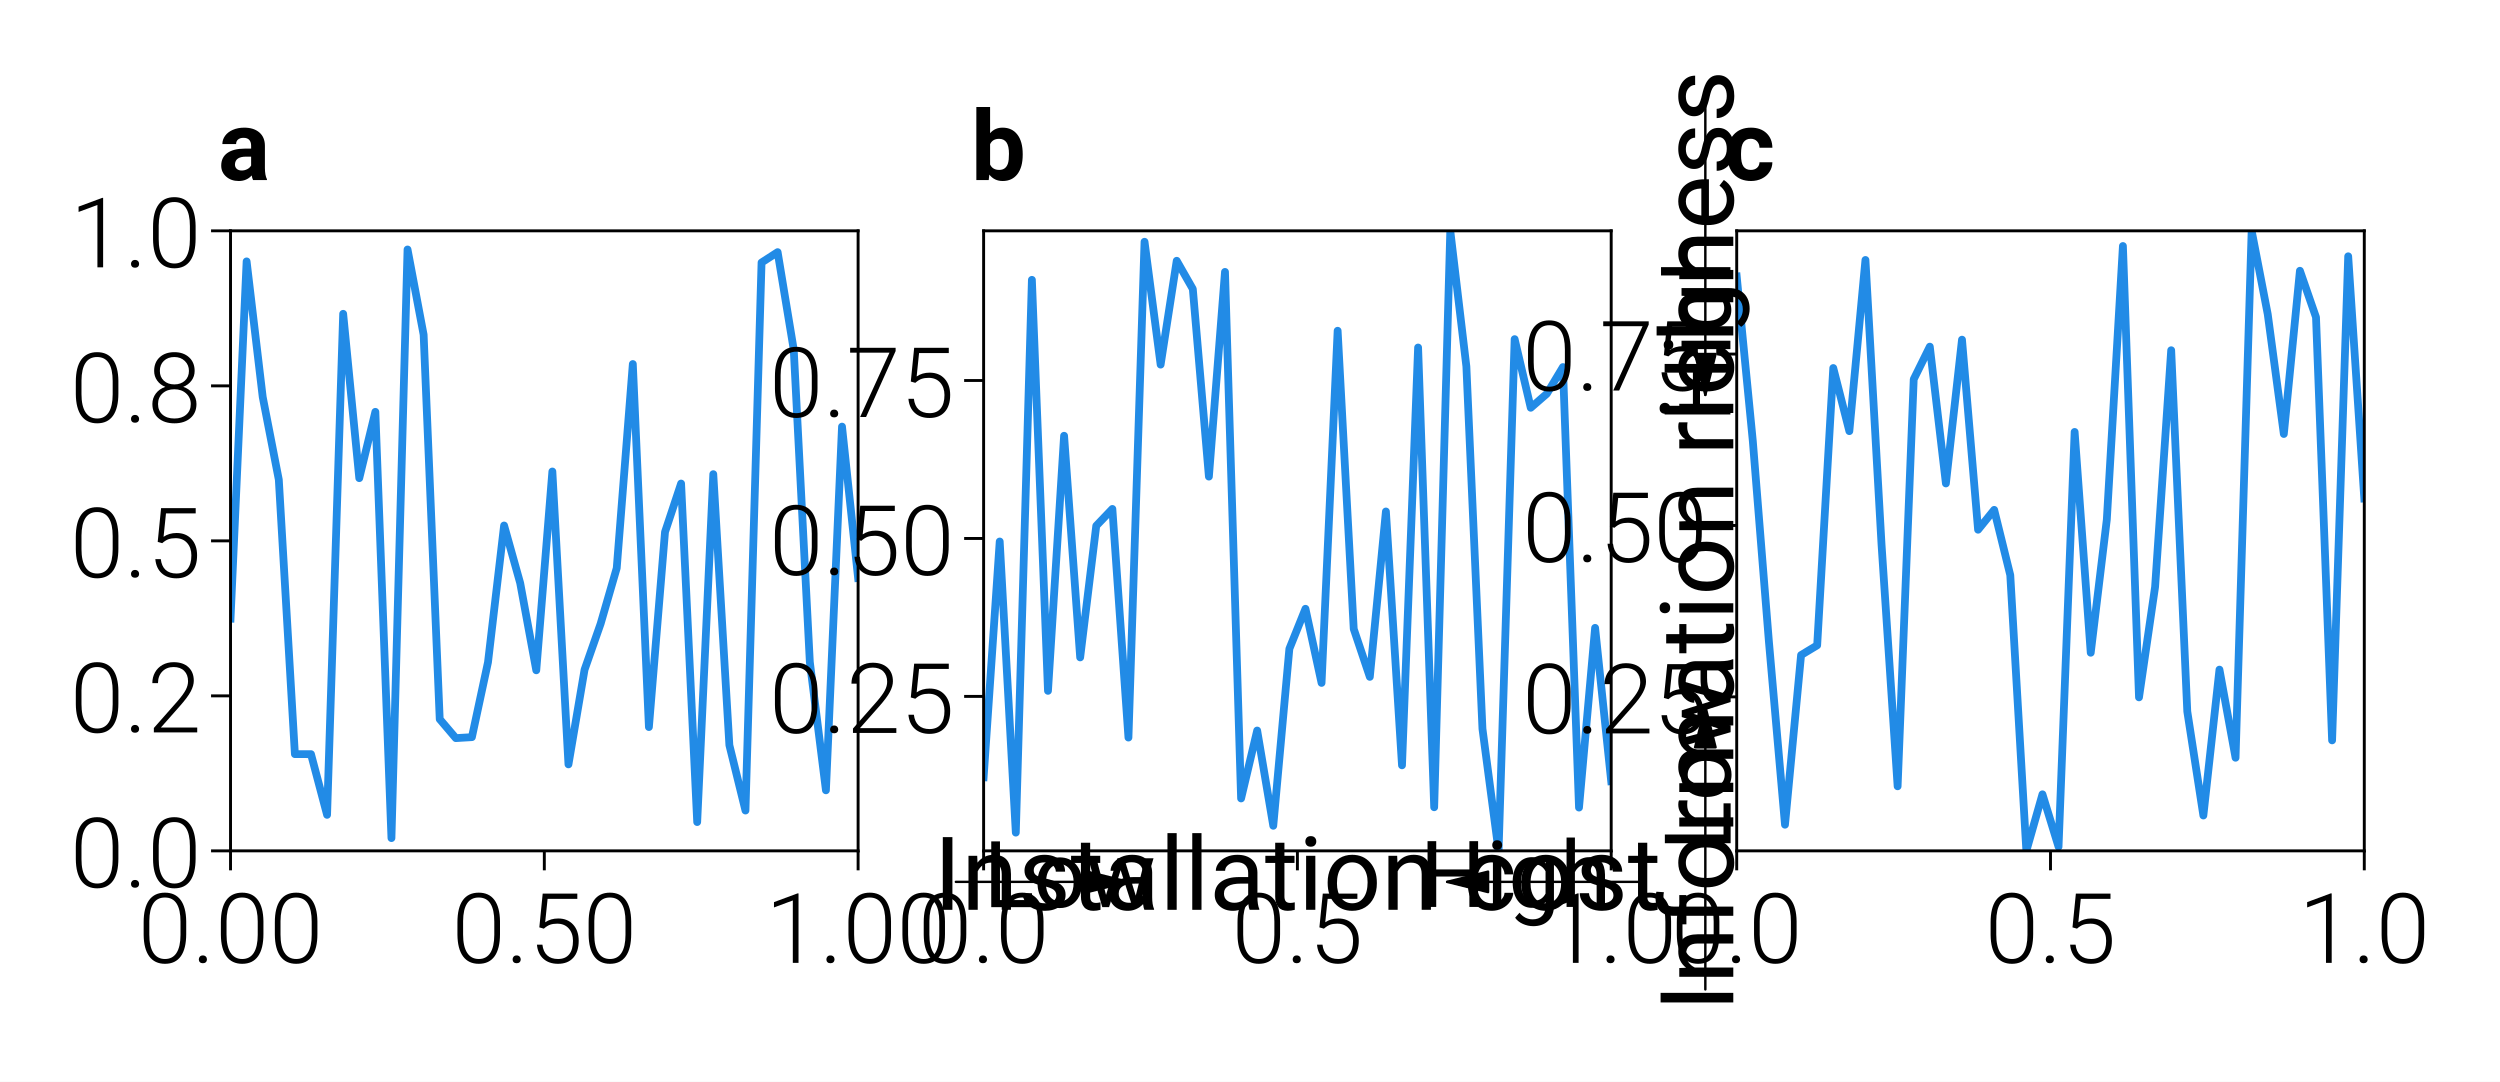
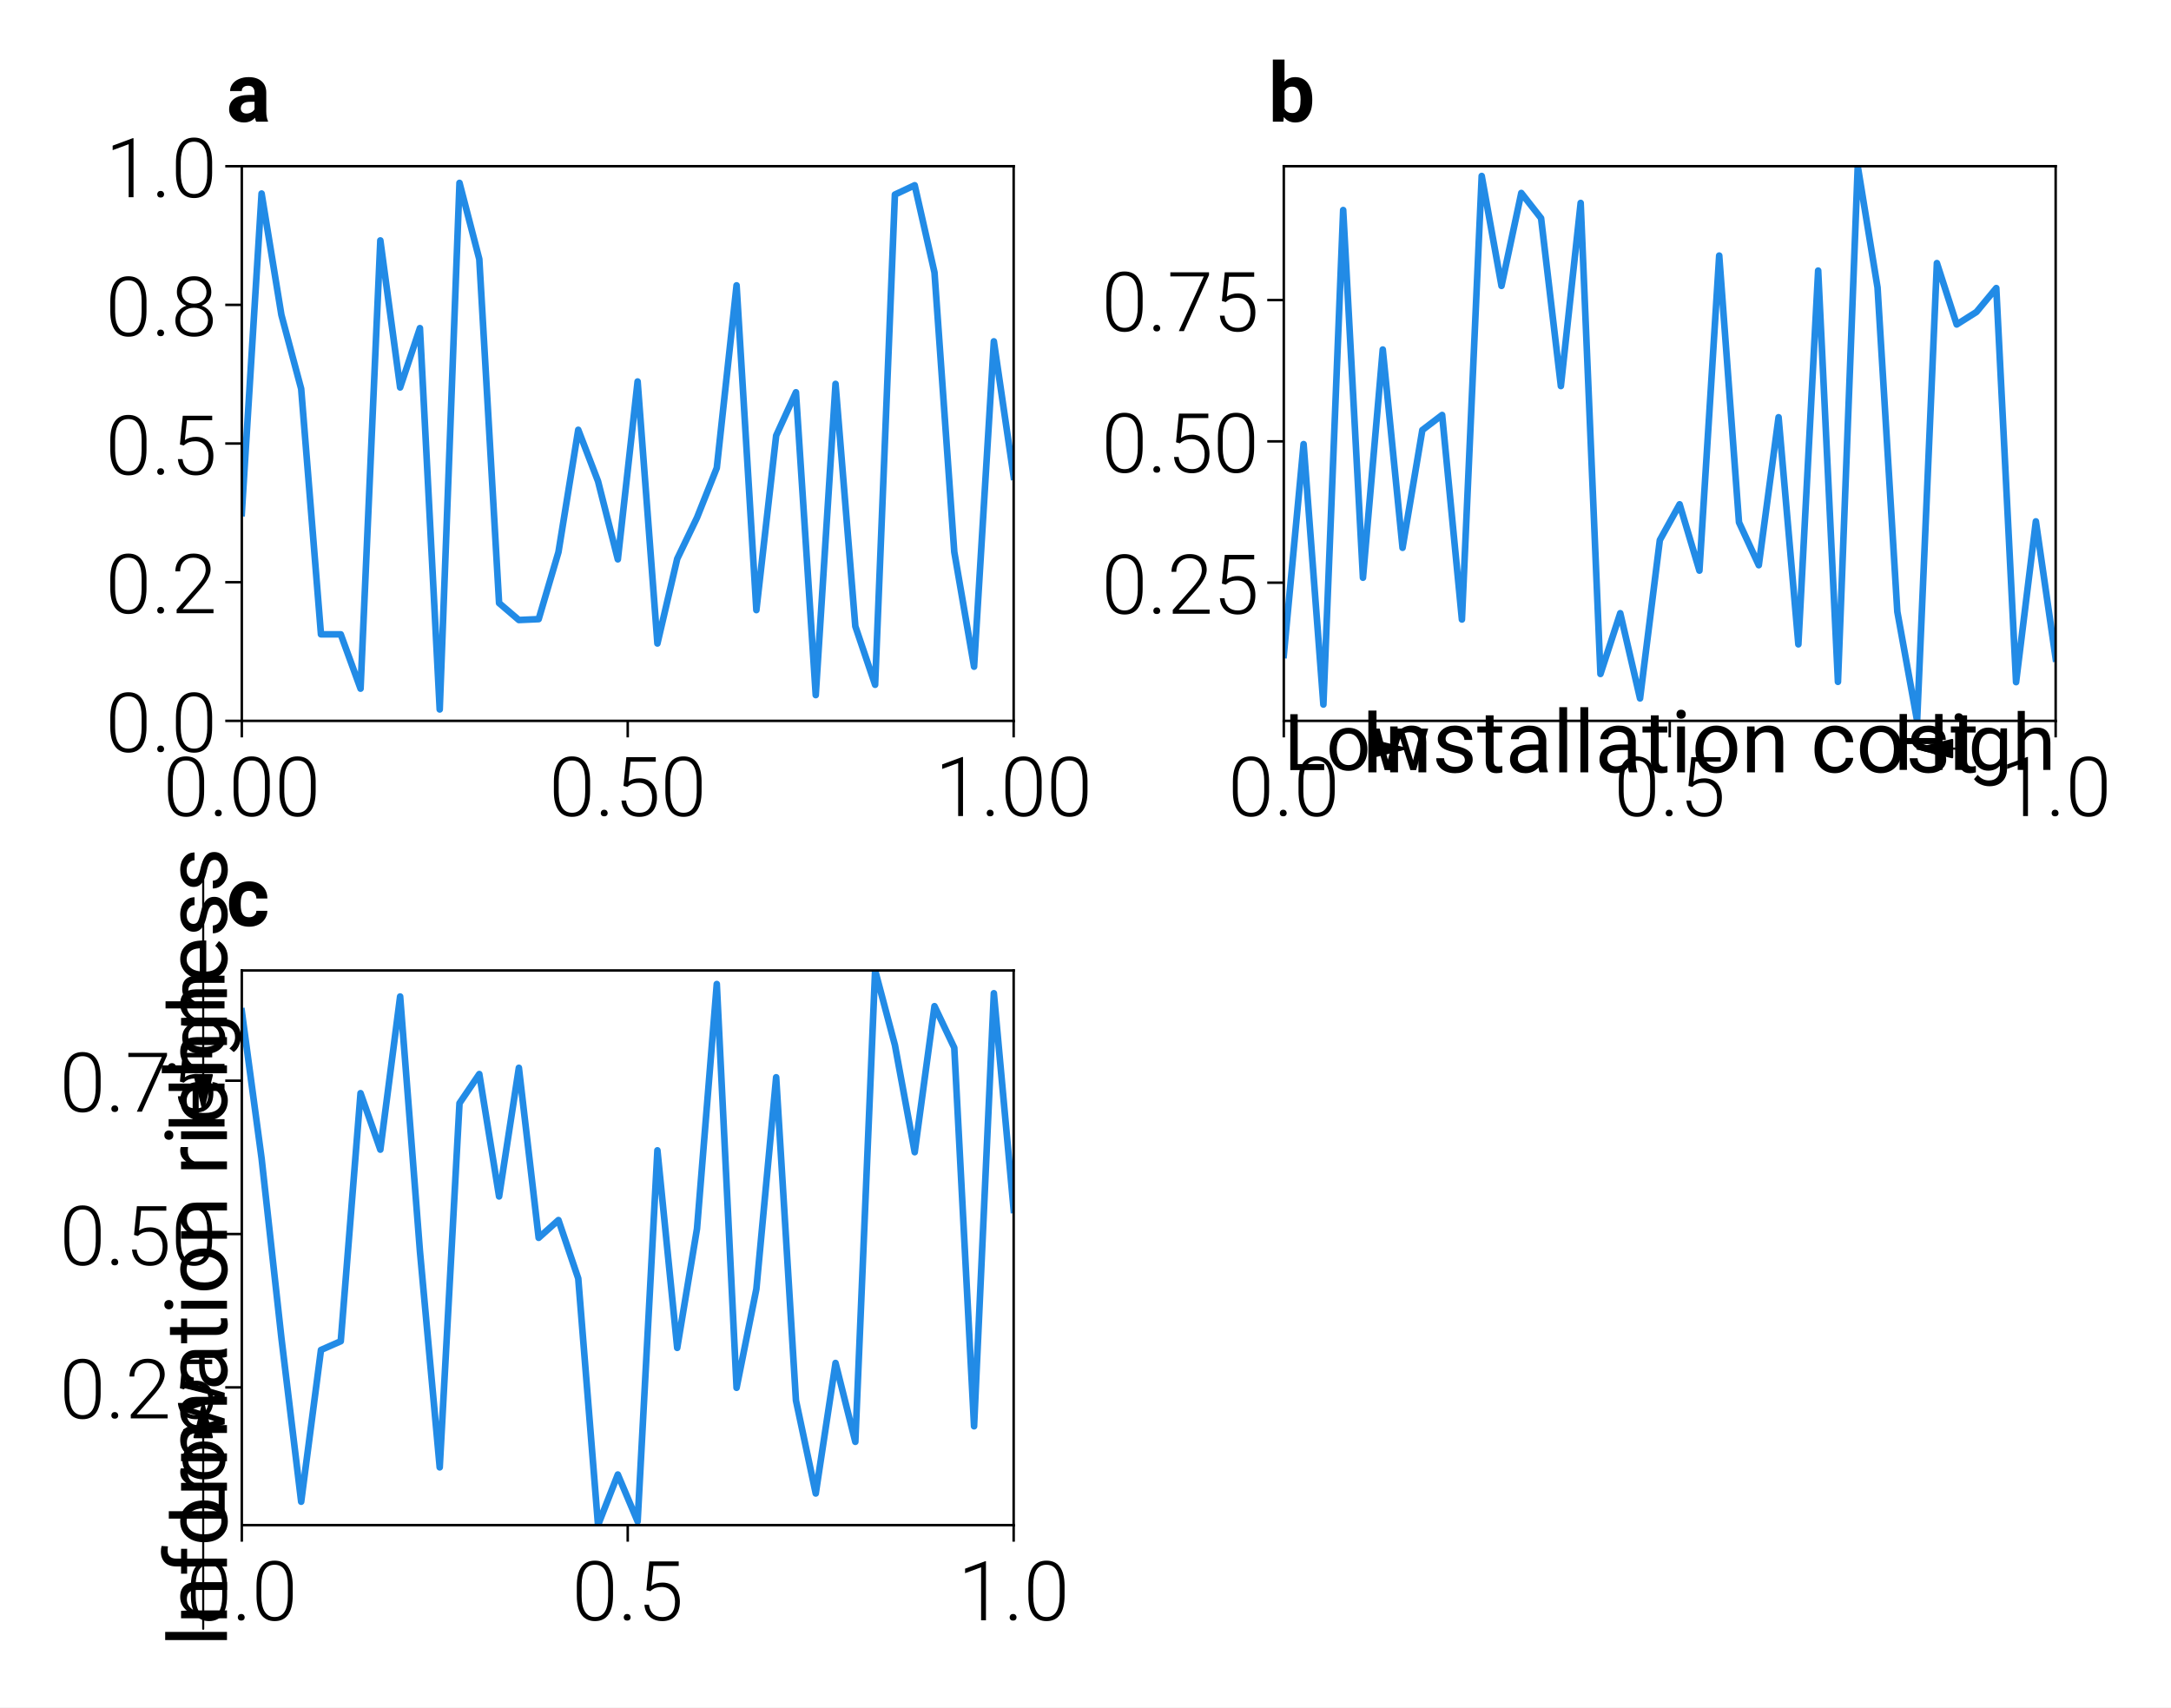
- <svg xmlns="http://www.w3.org/2000/svg" xmlns:xlink="http://www.w3.org/1999/xlink" width="256.712pt" height="111.074pt" viewBox="0 0 256.712 111.074" version="1.1">
+ <svg xmlns="http://www.w3.org/2000/svg" xmlns:xlink="http://www.w3.org/1999/xlink" width="262.296pt" height="206.304pt" viewBox="0 0 262.296 206.304" version="1.1">
  <defs>
    <style type="text/css">*{stroke-linejoin: round; stroke-linecap: butt}</style>
  </defs>
  <g id="figure_1">
    <g id="patch_1">
-       <path d="M 0 111.074  L 256.712 111.074  L 256.712 -0  L 0 -0  z " style="fill: #ffffff" />
+       <path d="M 0 206.304  L 262.296 206.304  L 262.296 -0  L 0 -0  z " style="fill: #ffffff" />
    </g>
    <g id="axes_1">
      <g id="patch_2">
-         <path d="M 23.672 87.37  L 88.114 87.37  L 88.114 23.703  L 23.672 23.703  z " style="fill: #ffffff" />
+         <path d="M 29.214 87.1  L 122.468 87.1  L 122.468 20.082  L 29.214 20.082  z " style="fill: #ffffff" />
      </g>
      <g id="matplotlib.axis_1">
        <g id="xtick_1">
          <g id="line2d_1">
            <defs>
-               <path id="mb2827f9060" d="M 0 0  L 0 2  " style="stroke: #000000; stroke-width: 0.3" />
+               <path id="mba586e7d97" d="M 0 0  L 0 2  " style="stroke: #000000; stroke-width: 0.3" />
            </defs>
            <g>
-               <use xlink:href="#mb2827f9060" x="23.672" y="87.37" style="stroke: #000000; stroke-width: 0.3" />
+               <use xlink:href="#mba586e7d97" x="29.214" y="87.1" style="stroke: #000000; stroke-width: 0.3" />
            </g>
          </g>
          <g id="text_1">
-             <g transform="translate(14.16484 98.87042) scale(0.1 -0.1)">
+             <g transform="translate(19.70703 98.60022) scale(0.1 -0.1)">
              <defs>
                <path id="Roboto-Light-30" d="M 3172 1897  Q 3172 934 2819 435  Q 2466 -63 1778 -63  Q 1103 -63 743 426  Q 384 916 375 1850  L 375 2666  Q 375 3625 731 4119  Q 1088 4613 1772 4613  Q 2447 4613 2803 4136  Q 3159 3659 3172 2731  L 3172 1897  z M 2797 2713  Q 2797 3494 2542 3894  Q 2288 4294 1772 4294  Q 1266 4294 1009 3903  Q 753 3513 747 2750  L 747 1856  Q 747 1078 1011 665  Q 1275 253 1778 253  Q 2278 253 2536 656  Q 2794 1059 2797 1838  L 2797 2713  z " transform="scale(0.015625)" />
                <path id="Roboto-Light-2e" d="M 453 225  Q 453 334 523 411  Q 594 488 719 488  Q 844 488 916 411  Q 988 334 988 225  Q 988 116 916 45  Q 844 -25 719 -25  Q 594 -25 523 45  Q 453 116 453 225  z " transform="scale(0.015625)" />
              </defs>
              <use xlink:href="#Roboto-Light-30" />
              <use xlink:href="#Roboto-Light-2e" transform="translate(55.41992 0)" />
              <use xlink:href="#Roboto-Light-30" transform="translate(79.29688 0)" />
              <use xlink:href="#Roboto-Light-30" transform="translate(134.7168 0)" />
            </g>
          </g>
        </g>
        <g id="xtick_2">
          <g id="line2d_2">
            <g>
-               <use xlink:href="#mb2827f9060" x="55.893" y="87.37" style="stroke: #000000; stroke-width: 0.3" />
+               <use xlink:href="#mba586e7d97" x="75.841" y="87.1" style="stroke: #000000; stroke-width: 0.3" />
            </g>
          </g>
          <g id="text_2">
-             <g transform="translate(46.38605 98.87042) scale(0.1 -0.1)">
+             <g transform="translate(66.33381 98.60022) scale(0.1 -0.1)">
              <defs>
                <path id="Roboto-Light-35" d="M 681 2331  L 903 4550  L 3178 4550  L 3178 4203  L 1225 4203  L 1066 2666  Q 1431 2916 1922 2916  Q 2538 2916 2903 2516  Q 3269 2116 3269 1450  Q 3269 731 2912 334  Q 2556 -63 1909 -63  Q 1316 -63 947 268  Q 578 600 525 1197  L 884 1197  Q 938 731 1200 492  Q 1463 253 1909 253  Q 2397 253 2645 562  Q 2894 872 2894 1444  Q 2894 1944 2616 2259  Q 2338 2575 1856 2575  Q 1591 2575 1394 2508  Q 1197 2441 978 2247  L 681 2331  z " transform="scale(0.015625)" />
              </defs>
              <use xlink:href="#Roboto-Light-30" />
              <use xlink:href="#Roboto-Light-2e" transform="translate(55.41992 0)" />
              <use xlink:href="#Roboto-Light-35" transform="translate(79.29688 0)" />
              <use xlink:href="#Roboto-Light-30" transform="translate(134.7168 0)" />
            </g>
          </g>
        </g>
        <g id="xtick_3">
          <g id="line2d_3">
            <g>
-               <use xlink:href="#mb2827f9060" x="88.114" y="87.37" style="stroke: #000000; stroke-width: 0.3" />
+               <use xlink:href="#mba586e7d97" x="122.468" y="87.1" style="stroke: #000000; stroke-width: 0.3" />
            </g>
          </g>
          <g id="text_3">
-             <g transform="translate(78.60727 98.87042) scale(0.1 -0.1)">
+             <g transform="translate(112.9606 98.60022) scale(0.1 -0.1)">
              <defs>
                <path id="Roboto-Light-31" d="M 2169 0  L 1794 0  L 1794 4100  L 556 3641  L 556 3991  L 2106 4566  L 2169 4566  L 2169 0  z " transform="scale(0.015625)" />
              </defs>
              <use xlink:href="#Roboto-Light-31" />
              <use xlink:href="#Roboto-Light-2e" transform="translate(55.41992 0)" />
              <use xlink:href="#Roboto-Light-30" transform="translate(79.29688 0)" />
              <use xlink:href="#Roboto-Light-30" transform="translate(134.7168 0)" />
            </g>
          </g>
        </g>
      </g>
      <g id="matplotlib.axis_2">
        <g id="ytick_1">
          <g id="line2d_4">
            <defs>
-               <path id="maa067bc4c1" d="M 0 0  L -2 0  " style="stroke: #000000; stroke-width: 0.3" />
+               <path id="m7ea061a79c" d="M 0 0  L -2 0  " style="stroke: #000000; stroke-width: 0.3" />
            </defs>
            <g>
-               <use xlink:href="#maa067bc4c1" x="23.672" y="87.37" style="stroke: #000000; stroke-width: 0.3" />
+               <use xlink:href="#m7ea061a79c" x="29.214" y="87.1" style="stroke: #000000; stroke-width: 0.3" />
            </g>
          </g>
          <g id="text_4">
-             <g transform="translate(7.2 91.12042) scale(0.1 -0.1)">
+             <g transform="translate(12.74219 90.85022) scale(0.1 -0.1)">
              <use xlink:href="#Roboto-Light-30" />
              <use xlink:href="#Roboto-Light-2e" transform="translate(55.41992 0)" />
              <use xlink:href="#Roboto-Light-30" transform="translate(79.29688 0)" />
            </g>
          </g>
        </g>
        <g id="ytick_2">
          <g id="line2d_5">
            <g>
-               <use xlink:href="#maa067bc4c1" x="23.672" y="71.454" style="stroke: #000000; stroke-width: 0.3" />
+               <use xlink:href="#m7ea061a79c" x="29.214" y="70.346" style="stroke: #000000; stroke-width: 0.3" />
            </g>
          </g>
          <g id="text_5">
-             <g transform="translate(7.2 75.20367) scale(0.1 -0.1)">
+             <g transform="translate(12.74219 74.0957) scale(0.1 -0.1)">
              <defs>
                <path id="Roboto-Light-32" d="M 3278 0  L 428 0  L 428 288  L 1988 2056  Q 2375 2503 2525 2793  Q 2675 3084 2675 3359  Q 2675 3791 2422 4042  Q 2169 4294 1725 4294  Q 1266 4294 983 4000  Q 700 3706 700 3238  L 328 3238  Q 328 3622 501 3937  Q 675 4253 995 4433  Q 1316 4613 1725 4613  Q 2350 4613 2701 4284  Q 3053 3956 3053 3391  Q 3053 3072 2854 2694  Q 2656 2316 2156 1750  L 888 316  L 3278 316  L 3278 0  z " transform="scale(0.015625)" />
              </defs>
              <use xlink:href="#Roboto-Light-30" />
              <use xlink:href="#Roboto-Light-2e" transform="translate(55.41992 0)" />
              <use xlink:href="#Roboto-Light-32" transform="translate(79.29688 0)" />
            </g>
          </g>
        </g>
        <g id="ytick_3">
          <g id="line2d_6">
            <g>
-               <use xlink:href="#maa067bc4c1" x="23.672" y="55.537" style="stroke: #000000; stroke-width: 0.3" />
+               <use xlink:href="#m7ea061a79c" x="29.214" y="53.591" style="stroke: #000000; stroke-width: 0.3" />
            </g>
          </g>
          <g id="text_6">
-             <g transform="translate(7.2 59.28691) scale(0.1 -0.1)">
+             <g transform="translate(12.74219 57.34119) scale(0.1 -0.1)">
              <use xlink:href="#Roboto-Light-30" />
              <use xlink:href="#Roboto-Light-2e" transform="translate(55.41992 0)" />
              <use xlink:href="#Roboto-Light-35" transform="translate(79.29688 0)" />
            </g>
          </g>
        </g>
        <g id="ytick_4">
          <g id="line2d_7">
            <g>
-               <use xlink:href="#maa067bc4c1" x="23.672" y="39.62" style="stroke: #000000; stroke-width: 0.3" />
+               <use xlink:href="#m7ea061a79c" x="29.214" y="36.837" style="stroke: #000000; stroke-width: 0.3" />
            </g>
          </g>
          <g id="text_7">
-             <g transform="translate(7.2 43.37016) scale(0.1 -0.1)">
+             <g transform="translate(12.74219 40.58667) scale(0.1 -0.1)">
              <defs>
                <path id="Roboto-Light-38" d="M 3109 3378  Q 3109 3025 2903 2745  Q 2697 2466 2359 2334  Q 2753 2200 2990 1900  Q 3228 1600 3228 1206  Q 3228 622 2831 279  Q 2434 -63 1781 -63  Q 1122 -63 726 278  Q 331 619 331 1206  Q 331 1594 559 1897  Q 788 2200 1184 2334  Q 847 2466 647 2745  Q 447 3025 447 3378  Q 447 3944 811 4278  Q 1175 4613 1775 4613  Q 2375 4613 2742 4275  Q 3109 3938 3109 3378  z M 2853 1203  Q 2853 1628 2550 1901  Q 2247 2175 1775 2175  Q 1303 2175 1003 1906  Q 703 1638 703 1203  Q 703 769 993 511  Q 1284 253 1781 253  Q 2266 253 2559 509  Q 2853 766 2853 1203  z M 2734 3381  Q 2734 3772 2464 4033  Q 2194 4294 1775 4294  Q 1350 4294 1086 4042  Q 822 3791 822 3381  Q 822 2981 1086 2737  Q 1350 2494 1778 2494  Q 2200 2494 2467 2739  Q 2734 2984 2734 3381  z " transform="scale(0.015625)" />
              </defs>
              <use xlink:href="#Roboto-Light-30" />
              <use xlink:href="#Roboto-Light-2e" transform="translate(55.41992 0)" />
              <use xlink:href="#Roboto-Light-38" transform="translate(79.29688 0)" />
            </g>
          </g>
        </g>
        <g id="ytick_5">
          <g id="line2d_8">
            <g>
-               <use xlink:href="#maa067bc4c1" x="23.672" y="23.703" style="stroke: #000000; stroke-width: 0.3" />
+               <use xlink:href="#m7ea061a79c" x="29.214" y="20.082" style="stroke: #000000; stroke-width: 0.3" />
            </g>
          </g>
          <g id="text_8">
-             <g transform="translate(7.2 27.45341) scale(0.1 -0.1)">
+             <g transform="translate(12.74219 23.83215) scale(0.1 -0.1)">
              <use xlink:href="#Roboto-Light-31" />
              <use xlink:href="#Roboto-Light-2e" transform="translate(55.41992 0)" />
              <use xlink:href="#Roboto-Light-30" transform="translate(79.29688 0)" />
            </g>
          </g>
        </g>
      </g>
      <g id="line2d_9">
-         <path d="M 23.672 63.525  L 25.324 26.841  L 26.977 40.767  L 28.629 49.256  L 30.281 77.437  L 31.934 77.439  L 33.586 83.672  L 35.238 32.224  L 36.891 49.099  L 38.543 42.29  L 40.196 86.06  L 41.848 25.619  L 43.5 34.371  L 45.153 73.851  L 46.805 75.794  L 48.457 75.694  L 50.11 68  L 51.762 53.961  L 53.415 59.87  L 55.067 68.829  L 56.719 48.416  L 58.372 78.489  L 60.024 68.77  L 61.676 64.045  L 63.329 58.334  L 64.981 37.381  L 66.633 74.658  L 68.286 54.631  L 69.938 49.653  L 71.591 84.413  L 73.243 48.69  L 74.895 76.514  L 76.548 83.229  L 78.2 26.958  L 79.852 25.892  L 81.505 35.902  L 83.157 67.977  L 84.81 81.152  L 86.462 43.807  L 88.114 59.347  " clip-path="url(#p713d24582c)" style="fill: none; stroke: #228be6; stroke-width: 0.8; stroke-linecap: square" />
+         <path d="M 29.214 61.999  L 31.605 23.385  L 33.996 38.043  L 36.387 46.979  L 38.779 76.644  L 41.17 76.646  L 43.561 83.208  L 45.952 29.051  L 48.343 46.815  L 50.734 39.647  L 53.125 85.721  L 55.516 22.099  L 57.907 31.312  L 60.299 72.87  L 62.69 74.915  L 65.081 74.809  L 67.472 66.71  L 69.863 51.932  L 72.254 58.152  L 74.645 67.583  L 77.036 46.095  L 79.428 77.752  L 81.819 67.521  L 84.21 62.547  L 86.601 56.535  L 88.992 34.479  L 91.383 73.718  L 93.774 52.637  L 96.165 47.398  L 98.556 83.987  L 100.948 46.384  L 103.339 75.672  L 105.73 82.741  L 108.121 23.508  L 110.512 22.385  L 112.903 32.923  L 115.294 66.686  L 117.685 80.554  L 120.076 41.244  L 122.468 57.602  " clip-path="url(#p2762ef3f13)" style="fill: none; stroke: #228be6; stroke-width: 0.8; stroke-linecap: square" />
      </g>
      <g id="patch_3">
-         <path d="M 23.672 87.37  L 23.672 23.703  " style="fill: none; stroke: #000000; stroke-width: 0.3; stroke-linejoin: miter; stroke-linecap: square" />
+         <path d="M 29.214 87.1  L 29.214 20.082  " style="fill: none; stroke: #000000; stroke-width: 0.3; stroke-linejoin: miter; stroke-linecap: square" />
      </g>
      <g id="patch_4">
-         <path d="M 88.114 87.37  L 88.114 23.703  " style="fill: none; stroke: #000000; stroke-width: 0.3; stroke-linejoin: miter; stroke-linecap: square" />
+         <path d="M 122.468 87.1  L 122.468 20.082  " style="fill: none; stroke: #000000; stroke-width: 0.3; stroke-linejoin: miter; stroke-linecap: square" />
      </g>
      <g id="patch_5">
-         <path d="M 23.672 87.37  L 88.114 87.37  " style="fill: none; stroke: #000000; stroke-width: 0.3; stroke-linejoin: miter; stroke-linecap: square" />
+         <path d="M 29.214 87.1  L 122.468 87.1  " style="fill: none; stroke: #000000; stroke-width: 0.3; stroke-linejoin: miter; stroke-linecap: square" />
      </g>
      <g id="patch_6">
-         <path d="M 23.672 23.703  L 88.114 23.703  " style="fill: none; stroke: #000000; stroke-width: 0.3; stroke-linejoin: miter; stroke-linecap: square" />
+         <path d="M 29.214 20.082  L 122.468 20.082  " style="fill: none; stroke: #000000; stroke-width: 0.3; stroke-linejoin: miter; stroke-linecap: square" />
      </g>
      <g id="text_9">
-         <g transform="translate(22.38303 18.48881) scale(0.1 -0.1)">
+         <g transform="translate(27.34899 14.7) scale(0.1 -0.1)">
          <defs>
            <path id="Roboto-Bold-61" d="M 2306 0  Q 2244 122 2216 303  Q 1888 -63 1363 -63  Q 866 -63 539 225  Q 213 513 213 950  Q 213 1488 611 1775  Q 1009 2063 1763 2066  L 2178 2066  L 2178 2259  Q 2178 2494 2058 2634  Q 1938 2775 1678 2775  Q 1450 2775 1320 2665  Q 1191 2556 1191 2366  L 288 2366  Q 288 2659 469 2909  Q 650 3159 981 3301  Q 1313 3444 1725 3444  Q 2350 3444 2717 3130  Q 3084 2816 3084 2247  L 3084 781  Q 3088 300 3219 53  L 3219 0  L 2306 0  z M 1559 628  Q 1759 628 1928 717  Q 2097 806 2178 956  L 2178 1538  L 1841 1538  Q 1163 1538 1119 1069  L 1116 1016  Q 1116 847 1234 737  Q 1353 628 1559 628  z " transform="scale(0.015625)" />
          </defs>
          <use xlink:href="#Roboto-Bold-61" />
        </g>
      </g>
    </g>
    <g id="axes_2">
      <g id="patch_7">
-         <path d="M 101.003 87.37  L 165.445 87.37  L 165.445 23.703  L 101.003 23.703  z " style="fill: #ffffff" />
+         <path d="M 155.106 87.1  L 248.36 87.1  L 248.36 20.082  L 155.106 20.082  z " style="fill: #ffffff" />
      </g>
      <g id="matplotlib.axis_3">
        <g id="xtick_4">
          <g id="line2d_10">
            <g>
-               <use xlink:href="#mb2827f9060" x="101.003" y="87.37" style="stroke: #000000; stroke-width: 0.3" />
+               <use xlink:href="#mba586e7d97" x="155.106" y="87.1" style="stroke: #000000; stroke-width: 0.3" />
            </g>
          </g>
          <g id="text_10">
-             <g transform="translate(94.26684 98.87042) scale(0.1 -0.1)">
+             <g transform="translate(148.3704 98.60022) scale(0.1 -0.1)">
              <use xlink:href="#Roboto-Light-30" />
              <use xlink:href="#Roboto-Light-2e" transform="translate(55.41992 0)" />
              <use xlink:href="#Roboto-Light-30" transform="translate(79.29688 0)" />
            </g>
          </g>
        </g>
        <g id="xtick_5">
          <g id="line2d_11">
            <g>
-               <use xlink:href="#mb2827f9060" x="133.224" y="87.37" style="stroke: #000000; stroke-width: 0.3" />
+               <use xlink:href="#mba586e7d97" x="201.733" y="87.1" style="stroke: #000000; stroke-width: 0.3" />
            </g>
          </g>
          <g id="text_11">
-             <g transform="translate(126.4881 98.87042) scale(0.1 -0.1)">
+             <g transform="translate(194.9972 98.60022) scale(0.1 -0.1)">
              <use xlink:href="#Roboto-Light-30" />
              <use xlink:href="#Roboto-Light-2e" transform="translate(55.41992 0)" />
              <use xlink:href="#Roboto-Light-35" transform="translate(79.29688 0)" />
            </g>
          </g>
        </g>
        <g id="xtick_6">
          <g id="line2d_12">
            <g>
-               <use xlink:href="#mb2827f9060" x="165.445" y="87.37" style="stroke: #000000; stroke-width: 0.3" />
+               <use xlink:href="#mba586e7d97" x="248.36" y="87.1" style="stroke: #000000; stroke-width: 0.3" />
            </g>
          </g>
          <g id="text_12">
-             <g transform="translate(158.7093 98.87042) scale(0.1 -0.1)">
+             <g transform="translate(241.624 98.60022) scale(0.1 -0.1)">
              <use xlink:href="#Roboto-Light-31" />
              <use xlink:href="#Roboto-Light-2e" transform="translate(55.41992 0)" />
              <use xlink:href="#Roboto-Light-30" transform="translate(79.29688 0)" />
            </g>
          </g>
        </g>
      </g>
      <g id="matplotlib.axis_4">
        <g id="ytick_6">
          <g id="line2d_13">
            <g>
-               <use xlink:href="#maa067bc4c1" x="101.003" y="71.51" style="stroke: #000000; stroke-width: 0.3" />
+               <use xlink:href="#m7ea061a79c" x="155.106" y="70.405" style="stroke: #000000; stroke-width: 0.3" />
            </g>
          </g>
          <g id="text_13">
-             <g transform="translate(78.98872 75.25968) scale(0.1 -0.1)">
+             <g transform="translate(133.0923 74.15466) scale(0.1 -0.1)">
              <use xlink:href="#Roboto-Light-30" />
              <use xlink:href="#Roboto-Light-2e" transform="translate(55.41992 0)" />
              <use xlink:href="#Roboto-Light-32" transform="translate(79.29688 0)" />
              <use xlink:href="#Roboto-Light-35" transform="translate(134.7168 0)" />
            </g>
          </g>
        </g>
        <g id="ytick_7">
          <g id="line2d_14">
            <g>
-               <use xlink:href="#maa067bc4c1" x="101.003" y="55.291" style="stroke: #000000; stroke-width: 0.3" />
+               <use xlink:href="#m7ea061a79c" x="155.106" y="53.332" style="stroke: #000000; stroke-width: 0.3" />
            </g>
          </g>
          <g id="text_14">
-             <g transform="translate(78.98872 59.04068) scale(0.1 -0.1)">
+             <g transform="translate(133.0923 57.08199) scale(0.1 -0.1)">
              <use xlink:href="#Roboto-Light-30" />
              <use xlink:href="#Roboto-Light-2e" transform="translate(55.41992 0)" />
              <use xlink:href="#Roboto-Light-35" transform="translate(79.29688 0)" />
              <use xlink:href="#Roboto-Light-30" transform="translate(134.7168 0)" />
            </g>
          </g>
        </g>
        <g id="ytick_8">
          <g id="line2d_15">
            <g>
-               <use xlink:href="#maa067bc4c1" x="101.003" y="39.072" style="stroke: #000000; stroke-width: 0.3" />
+               <use xlink:href="#m7ea061a79c" x="155.106" y="36.259" style="stroke: #000000; stroke-width: 0.3" />
            </g>
          </g>
          <g id="text_15">
-             <g transform="translate(78.98872 42.82168) scale(0.1 -0.1)">
+             <g transform="translate(133.0923 40.00932) scale(0.1 -0.1)">
              <defs>
                <path id="Roboto-Light-37" d="M 3231 4334  L 1288 0  L 897 0  L 2828 4231  L 241 4231  L 241 4550  L 3231 4550  L 3231 4334  z " transform="scale(0.015625)" />
              </defs>
              <use xlink:href="#Roboto-Light-30" />
              <use xlink:href="#Roboto-Light-2e" transform="translate(55.41992 0)" />
              <use xlink:href="#Roboto-Light-37" transform="translate(79.29688 0)" />
              <use xlink:href="#Roboto-Light-35" transform="translate(134.7168 0)" />
            </g>
          </g>
        </g>
      </g>
      <g id="line2d_16">
-         <path d="M 101.003 79.811  L 102.655 55.604  L 104.308 85.498  L 105.96 28.736  L 107.612 70.94  L 109.265 44.747  L 110.917 67.506  L 112.569 53.989  L 114.222 52.26  L 115.874 75.736  L 117.526 24.826  L 119.179 37.441  L 120.831 26.778  L 122.484 29.676  L 124.136 48.939  L 125.788 27.921  L 127.441 81.988  L 129.093 75.014  L 130.745 84.795  L 132.398 66.623  L 134.05 62.513  L 135.703 70.125  L 137.355 33.964  L 139.007 64.584  L 140.66 69.503  L 142.312 52.521  L 143.964 78.586  L 145.617 35.685  L 147.269 82.892  L 148.922 23.703  L 150.574 37.629  L 152.226 74.837  L 153.879 87.37  L 155.531 34.825  L 157.183 41.871  L 158.836 40.434  L 160.488 37.692  L 162.14 82.925  L 163.793 64.473  L 165.445 80.212  " clip-path="url(#p6640d73dd8)" style="fill: none; stroke: #228be6; stroke-width: 0.8; stroke-linecap: square" />
+         <path d="M 155.106 79.143  L 157.497 53.661  L 159.889 85.129  L 162.28 25.379  L 164.671 69.805  L 167.062 42.233  L 169.453 66.19  L 171.844 51.962  L 174.235 50.142  L 176.626 74.853  L 179.018 21.264  L 181.409 34.543  L 183.8 23.318  L 186.191 26.369  L 188.582 46.646  L 190.973 24.522  L 193.364 81.434  L 195.755 74.094  L 198.146 84.389  L 200.538 65.26  L 202.929 60.934  L 205.32 68.947  L 207.711 30.882  L 210.102 63.114  L 212.493 68.292  L 214.884 50.416  L 217.275 77.854  L 219.667 32.695  L 222.058 82.386  L 224.449 20.082  L 226.84 34.74  L 229.231 73.907  L 231.622 87.1  L 234.013 31.789  L 236.404 39.206  L 238.795 37.693  L 241.187 34.807  L 243.578 82.421  L 245.969 62.997  L 248.36 79.565  " clip-path="url(#pce6bc6b84b)" style="fill: none; stroke: #228be6; stroke-width: 0.8; stroke-linecap: square" />
      </g>
      <g id="patch_8">
-         <path d="M 101.003 87.37  L 101.003 23.703  " style="fill: none; stroke: #000000; stroke-width: 0.3; stroke-linejoin: miter; stroke-linecap: square" />
+         <path d="M 155.106 87.1  L 155.106 20.082  " style="fill: none; stroke: #000000; stroke-width: 0.3; stroke-linejoin: miter; stroke-linecap: square" />
      </g>
      <g id="patch_9">
-         <path d="M 165.445 87.37  L 165.445 23.703  " style="fill: none; stroke: #000000; stroke-width: 0.3; stroke-linejoin: miter; stroke-linecap: square" />
+         <path d="M 248.36 87.1  L 248.36 20.082  " style="fill: none; stroke: #000000; stroke-width: 0.3; stroke-linejoin: miter; stroke-linecap: square" />
      </g>
      <g id="patch_10">
-         <path d="M 101.003 87.37  L 165.445 87.37  " style="fill: none; stroke: #000000; stroke-width: 0.3; stroke-linejoin: miter; stroke-linecap: square" />
+         <path d="M 155.106 87.1  L 248.36 87.1  " style="fill: none; stroke: #000000; stroke-width: 0.3; stroke-linejoin: miter; stroke-linecap: square" />
      </g>
      <g id="patch_11">
-         <path d="M 101.003 23.703  L 165.445 23.703  " style="fill: none; stroke: #000000; stroke-width: 0.3; stroke-linejoin: miter; stroke-linecap: square" />
+         <path d="M 155.106 20.082  L 248.36 20.082  " style="fill: none; stroke: #000000; stroke-width: 0.3; stroke-linejoin: miter; stroke-linecap: square" />
      </g>
      <g id="text_16">
-         <g transform="translate(99.71393 18.48881) scale(0.1 -0.1)">
+         <g transform="translate(153.2413 14.7) scale(0.1 -0.1)">
          <defs>
            <path id="Roboto-Bold-62" d="M 3394 1659  Q 3394 847 3047 392  Q 2700 -63 2078 -63  Q 1528 -63 1200 359  L 1159 0  L 347 0  L 347 4800  L 1250 4800  L 1250 3078  Q 1563 3444 2072 3444  Q 2691 3444 3042 2989  Q 3394 2534 3394 1709  L 3394 1659  z M 2491 1725  Q 2491 2238 2328 2473  Q 2166 2709 1844 2709  Q 1413 2709 1250 2356  L 1250 1022  Q 1416 666 1850 666  Q 2288 666 2425 1097  Q 2491 1303 2491 1725  z " transform="scale(0.015625)" />
          </defs>
          <use xlink:href="#Roboto-Bold-62" />
        </g>
      </g>
      <g id="text_17">
-         <g transform="translate(101.0028 93.15143) scale(0.095 -0.095)">
+         <g transform="translate(155.1064 93.04878) scale(0.095 -0.095)">
          <defs>
            <path id="Roboto-Regular-4c" d="M 1131 491  L 3288 491  L 3288 0  L 528 0  L 528 4550  L 1131 4550  L 1131 491  z " transform="scale(0.015625)" />
            <path id="Roboto-Regular-6f" d="M 284 1722  Q 284 2219 479 2616  Q 675 3013 1023 3228  Q 1372 3444 1819 3444  Q 2509 3444 2936 2966  Q 3363 2488 3363 1694  L 3363 1653  Q 3363 1159 3173 767  Q 2984 375 2632 156  Q 2281 -63 1825 -63  Q 1138 -63 711 415  Q 284 894 284 1681  L 284 1722  z M 866 1653  Q 866 1091 1127 750  Q 1388 409 1825 409  Q 2266 409 2525 754  Q 2784 1100 2784 1722  Q 2784 2278 2520 2623  Q 2256 2969 1819 2969  Q 1391 2969 1128 2628  Q 866 2288 866 1653  z " transform="scale(0.015625)" />
            <path id="Roboto-Regular-77" d="M 3431 797  L 4081 3381  L 4659 3381  L 3675 0  L 3206 0  L 2384 2563  L 1584 0  L 1116 0  L 134 3381  L 709 3381  L 1375 850  L 2163 3381  L 2628 3381  L 3431 797  z " transform="scale(0.015625)" />
          </defs>
          <use xlink:href="#Roboto-Regular-4c" />
          <use xlink:href="#Roboto-Regular-6f" transform="translate(53.80859 0)" />
          <use xlink:href="#Roboto-Regular-77" transform="translate(110.8398 0)" />
        </g>
      </g>
      <g id="text_18">
-         <g transform="translate(145.804 93.12842) scale(0.095 -0.095)">
+         <g transform="translate(228.7187 93.02577) scale(0.095 -0.095)">
          <defs>
            <path id="Roboto-Regular-48" d="M 4025 0  L 3422 0  L 3422 2103  L 1128 2103  L 1128 0  L 528 0  L 528 4550  L 1128 4550  L 1128 2594  L 3422 2594  L 3422 4550  L 4025 4550  L 4025 0  z " transform="scale(0.015625)" />
            <path id="Roboto-Regular-69" d="M 1066 0  L 488 0  L 488 3381  L 1066 3381  L 1066 0  z M 441 4278  Q 441 4419 527 4516  Q 613 4613 781 4613  Q 950 4613 1037 4516  Q 1125 4419 1125 4278  Q 1125 4138 1037 4044  Q 950 3950 781 3950  Q 613 3950 527 4044  Q 441 4138 441 4278  z " transform="scale(0.015625)" />
            <path id="Roboto-Regular-67" d="M 300 1719  Q 300 2509 665 2976  Q 1031 3444 1634 3444  Q 2253 3444 2600 3006  L 2628 3381  L 3156 3381  L 3156 81  Q 3156 -575 2767 -953  Q 2378 -1331 1722 -1331  Q 1356 -1331 1006 -1175  Q 656 -1019 472 -747  L 772 -400  Q 1144 -859 1681 -859  Q 2103 -859 2339 -621  Q 2575 -384 2575 47  L 2575 338  Q 2228 -63 1628 -63  Q 1034 -63 667 415  Q 300 894 300 1719  z M 881 1653  Q 881 1081 1115 754  Q 1350 428 1772 428  Q 2319 428 2575 925  L 2575 2469  Q 2309 2953 1778 2953  Q 1356 2953 1118 2625  Q 881 2297 881 1653  z " transform="scale(0.015625)" />
            <path id="Roboto-Regular-68" d="M 1016 2972  Q 1400 3444 2016 3444  Q 3088 3444 3097 2234  L 3097 0  L 2519 0  L 2519 2238  Q 2516 2603 2352 2778  Q 2188 2953 1841 2953  Q 1559 2953 1346 2803  Q 1134 2653 1016 2409  L 1016 0  L 438 0  L 438 4800  L 1016 4800  L 1016 2972  z " transform="scale(0.015625)" />
          </defs>
          <use xlink:href="#Roboto-Regular-48" />
          <use xlink:href="#Roboto-Regular-69" transform="translate(71.28906 0)" />
          <use xlink:href="#Roboto-Regular-67" transform="translate(95.55664 0)" />
          <use xlink:href="#Roboto-Regular-68" transform="translate(151.6602 0)" />
        </g>
      </g>
      <g id="text_19">
-         <g transform="translate(95.87434 93.42486) scale(0.105 -0.105)">
+         <g transform="translate(164.3835 93.32221) scale(0.105 -0.105)">
          <defs>
            <path id="Roboto-Regular-49" d="M 1172 0  L 572 0  L 572 4550  L 1172 4550  L 1172 0  z " transform="scale(0.015625)" />
            <path id="Roboto-Regular-6e" d="M 984 3381  L 1003 2956  Q 1391 3444 2016 3444  Q 3088 3444 3097 2234  L 3097 0  L 2519 0  L 2519 2238  Q 2516 2603 2352 2778  Q 2188 2953 1841 2953  Q 1559 2953 1346 2803  Q 1134 2653 1016 2409  L 1016 0  L 438 0  L 438 3381  L 984 3381  z " transform="scale(0.015625)" />
            <path id="Roboto-Regular-73" d="M 2406 897  Q 2406 1131 2229 1261  Q 2053 1391 1614 1484  Q 1175 1578 917 1709  Q 659 1841 536 2022  Q 413 2203 413 2453  Q 413 2869 764 3156  Q 1116 3444 1663 3444  Q 2238 3444 2595 3147  Q 2953 2850 2953 2388  L 2372 2388  Q 2372 2625 2170 2797  Q 1969 2969 1663 2969  Q 1347 2969 1169 2831  Q 991 2694 991 2472  Q 991 2263 1156 2156  Q 1322 2050 1755 1953  Q 2188 1856 2456 1722  Q 2725 1588 2854 1398  Q 2984 1209 2984 938  Q 2984 484 2621 210  Q 2259 -63 1681 -63  Q 1275 -63 962 81  Q 650 225 473 483  Q 297 741 297 1041  L 875 1041  Q 891 750 1108 579  Q 1325 409 1681 409  Q 2009 409 2207 542  Q 2406 675 2406 897  z " transform="scale(0.015625)" />
            <path id="Roboto-Regular-74" d="M 1222 4200  L 1222 3381  L 1853 3381  L 1853 2934  L 1222 2934  L 1222 838  Q 1222 634 1306 532  Q 1391 431 1594 431  Q 1694 431 1869 469  L 1869 0  Q 1641 -63 1425 -63  Q 1038 -63 841 171  Q 644 406 644 838  L 644 2934  L 28 2934  L 28 3381  L 644 3381  L 644 4200  L 1222 4200  z " transform="scale(0.015625)" />
            <path id="Roboto-Regular-61" d="M 2525 0  Q 2475 100 2444 356  Q 2041 -63 1481 -63  Q 981 -63 661 220  Q 341 503 341 938  Q 341 1466 742 1758  Q 1144 2050 1872 2050  L 2434 2050  L 2434 2316  Q 2434 2619 2253 2798  Q 2072 2978 1719 2978  Q 1409 2978 1200 2822  Q 991 2666 991 2444  L 409 2444  Q 409 2697 589 2933  Q 769 3169 1076 3306  Q 1384 3444 1753 3444  Q 2338 3444 2669 3151  Q 3000 2859 3013 2347  L 3013 791  Q 3013 325 3131 50  L 3131 0  L 2525 0  z M 1566 441  Q 1838 441 2081 581  Q 2325 722 2434 947  L 2434 1641  L 1981 1641  Q 919 1641 919 1019  Q 919 747 1100 594  Q 1281 441 1566 441  z " transform="scale(0.015625)" />
            <path id="Roboto-Regular-6c" d="M 1066 0  L 488 0  L 488 4800  L 1066 4800  L 1066 0  z " transform="scale(0.015625)" />
            <path id="Roboto-Regular-20" transform="scale(0.015625)" />
            <path id="Roboto-Regular-63" d="M 1794 409  Q 2103 409 2334 596  Q 2566 784 2591 1066  L 3138 1066  Q 3122 775 2937 512  Q 2753 250 2445 93  Q 2138 -63 1794 -63  Q 1103 -63 695 398  Q 288 859 288 1659  L 288 1756  Q 288 2250 469 2634  Q 650 3019 989 3231  Q 1328 3444 1791 3444  Q 2359 3444 2736 3103  Q 3113 2763 3138 2219  L 2591 2219  Q 2566 2547 2342 2758  Q 2119 2969 1791 2969  Q 1350 2969 1108 2651  Q 866 2334 866 1734  L 866 1625  Q 866 1041 1106 725  Q 1347 409 1794 409  z " transform="scale(0.015625)" />
          </defs>
          <use xlink:href="#Roboto-Regular-49" />
          <use xlink:href="#Roboto-Regular-6e" transform="translate(27.19727 0)" />
          <use xlink:href="#Roboto-Regular-73" transform="translate(82.37305 0)" />
          <use xlink:href="#Roboto-Regular-74" transform="translate(133.9355 0)" />
          <use xlink:href="#Roboto-Regular-61" transform="translate(166.6016 0)" />
          <use xlink:href="#Roboto-Regular-6c" transform="translate(220.9961 0)" />
          <use xlink:href="#Roboto-Regular-6c" transform="translate(245.2637 0)" />
          <use xlink:href="#Roboto-Regular-61" transform="translate(269.5312 0)" />
          <use xlink:href="#Roboto-Regular-74" transform="translate(323.9258 0)" />
          <use xlink:href="#Roboto-Regular-69" transform="translate(356.5918 0)" />
          <use xlink:href="#Roboto-Regular-6f" transform="translate(380.8594 0)" />
          <use xlink:href="#Roboto-Regular-6e" transform="translate(437.8906 0)" />
          <use xlink:href="#Roboto-Regular-20" transform="translate(493.0664 0)" />
          <use xlink:href="#Roboto-Regular-63" transform="translate(517.8223 0)" />
          <use xlink:href="#Roboto-Regular-6f" transform="translate(570.166 0)" />
          <use xlink:href="#Roboto-Regular-73" transform="translate(627.1973 0)" />
          <use xlink:href="#Roboto-Regular-74" transform="translate(678.7598 0)" />
        </g>
      </g>
      <g id="patch_12">
-         <path d="M 98.154 90.554  Q 107.254 90.554 115.838 90.554  " style="fill: none; stroke: #000000; stroke-width: 0.25; stroke-linecap: round" />
-         <path d="M 111.638 89.504  L 115.838 90.554  L 111.638 91.604  z " style="stroke: #000000; stroke-width: 0.25; stroke-linecap: round" />
+         <path d="M 166.802 90.451  Q 168.557 90.451 169.796 90.451  " style="fill: none; stroke: #000000; stroke-width: 0.25; stroke-linecap: round" />
+         <path d="M 165.596 89.401  L 169.796 90.451  L 165.596 91.501  z " style="stroke: #000000; stroke-width: 0.25; stroke-linecap: round" />
      </g>
      <g id="patch_13">
-         <path d="M 168.296 90.554  Q 158.191 90.554 148.601 90.554  " style="fill: none; stroke: #000000; stroke-width: 0.25; stroke-linecap: round" />
-         <path d="M 152.801 91.604  L 148.601 90.554  L 152.801 89.504  z " style="stroke: #000000; stroke-width: 0.25; stroke-linecap: round" />
+         <path d="M 236.659 90.451  Q 233.902 90.451 231.661 90.451  " style="fill: none; stroke: #000000; stroke-width: 0.25; stroke-linecap: round" />
+         <path d="M 235.861 91.501  L 231.661 90.451  L 235.861 89.401  z " style="stroke: #000000; stroke-width: 0.25; stroke-linecap: round" />
      </g>
    </g>
    <g id="axes_3">
      <g id="patch_14">
-         <path d="M 178.334 87.37  L 242.776 87.37  L 242.776 23.703  L 178.334 23.703  z " style="fill: #ffffff" />
+         <path d="M 29.214 184.276  L 122.468 184.276  L 122.468 117.258  L 29.214 117.258  z " style="fill: #ffffff" />
      </g>
      <g id="matplotlib.axis_5">
        <g id="xtick_7">
          <g id="line2d_17">
            <g>
-               <use xlink:href="#mb2827f9060" x="178.334" y="87.37" style="stroke: #000000; stroke-width: 0.3" />
+               <use xlink:href="#mba586e7d97" x="29.214" y="184.276" style="stroke: #000000; stroke-width: 0.3" />
            </g>
          </g>
          <g id="text_20">
-             <g transform="translate(171.5977 98.87042) scale(0.1 -0.1)">
+             <g transform="translate(22.47812 195.7764) scale(0.1 -0.1)">
              <use xlink:href="#Roboto-Light-30" />
              <use xlink:href="#Roboto-Light-2e" transform="translate(55.41992 0)" />
              <use xlink:href="#Roboto-Light-30" transform="translate(79.29688 0)" />
            </g>
          </g>
        </g>
        <g id="xtick_8">
          <g id="line2d_18">
            <g>
-               <use xlink:href="#mb2827f9060" x="210.555" y="87.37" style="stroke: #000000; stroke-width: 0.3" />
+               <use xlink:href="#mba586e7d97" x="75.841" y="184.276" style="stroke: #000000; stroke-width: 0.3" />
            </g>
          </g>
          <g id="text_21">
-             <g transform="translate(203.819 98.87042) scale(0.1 -0.1)">
+             <g transform="translate(69.1049 195.7764) scale(0.1 -0.1)">
              <use xlink:href="#Roboto-Light-30" />
              <use xlink:href="#Roboto-Light-2e" transform="translate(55.41992 0)" />
              <use xlink:href="#Roboto-Light-35" transform="translate(79.29688 0)" />
            </g>
          </g>
        </g>
        <g id="xtick_9">
          <g id="line2d_19">
            <g>
-               <use xlink:href="#mb2827f9060" x="242.776" y="87.37" style="stroke: #000000; stroke-width: 0.3" />
+               <use xlink:href="#mba586e7d97" x="122.468" y="184.276" style="stroke: #000000; stroke-width: 0.3" />
            </g>
          </g>
          <g id="text_22">
-             <g transform="translate(236.0402 98.87042) scale(0.1 -0.1)">
+             <g transform="translate(115.7317 195.7764) scale(0.1 -0.1)">
              <use xlink:href="#Roboto-Light-31" />
              <use xlink:href="#Roboto-Light-2e" transform="translate(55.41992 0)" />
              <use xlink:href="#Roboto-Light-30" transform="translate(79.29688 0)" />
            </g>
          </g>
        </g>
      </g>
      <g id="matplotlib.axis_6">
        <g id="ytick_9">
          <g id="line2d_20">
            <g>
-               <use xlink:href="#maa067bc4c1" x="178.334" y="71.558" style="stroke: #000000; stroke-width: 0.3" />
+               <use xlink:href="#m7ea061a79c" x="29.214" y="167.632" style="stroke: #000000; stroke-width: 0.3" />
            </g>
          </g>
          <g id="text_23">
-             <g transform="translate(156.3196 75.30849) scale(0.1 -0.1)">
+             <g transform="translate(7.2 171.3822) scale(0.1 -0.1)">
              <use xlink:href="#Roboto-Light-30" />
              <use xlink:href="#Roboto-Light-2e" transform="translate(55.41992 0)" />
              <use xlink:href="#Roboto-Light-32" transform="translate(79.29688 0)" />
              <use xlink:href="#Roboto-Light-35" transform="translate(134.7168 0)" />
            </g>
          </g>
        </g>
        <g id="ytick_10">
          <g id="line2d_21">
            <g>
-               <use xlink:href="#maa067bc4c1" x="178.334" y="53.957" style="stroke: #000000; stroke-width: 0.3" />
+               <use xlink:href="#m7ea061a79c" x="29.214" y="149.104" style="stroke: #000000; stroke-width: 0.3" />
            </g>
          </g>
          <g id="text_24">
-             <g transform="translate(156.3196 57.70688) scale(0.1 -0.1)">
+             <g transform="translate(7.2 152.8542) scale(0.1 -0.1)">
              <use xlink:href="#Roboto-Light-30" />
              <use xlink:href="#Roboto-Light-2e" transform="translate(55.41992 0)" />
              <use xlink:href="#Roboto-Light-35" transform="translate(79.29688 0)" />
              <use xlink:href="#Roboto-Light-30" transform="translate(134.7168 0)" />
            </g>
          </g>
        </g>
        <g id="ytick_11">
          <g id="line2d_22">
            <g>
-               <use xlink:href="#maa067bc4c1" x="178.334" y="36.355" style="stroke: #000000; stroke-width: 0.3" />
+               <use xlink:href="#m7ea061a79c" x="29.214" y="130.576" style="stroke: #000000; stroke-width: 0.3" />
            </g>
          </g>
          <g id="text_25">
-             <g transform="translate(156.3196 40.10528) scale(0.1 -0.1)">
+             <g transform="translate(7.2 134.3261) scale(0.1 -0.1)">
              <use xlink:href="#Roboto-Light-30" />
              <use xlink:href="#Roboto-Light-2e" transform="translate(55.41992 0)" />
              <use xlink:href="#Roboto-Light-37" transform="translate(79.29688 0)" />
              <use xlink:href="#Roboto-Light-35" transform="translate(134.7168 0)" />
            </g>
          </g>
        </g>
      </g>
      <g id="line2d_23">
-         <path d="M 178.334 28.392  L 179.986 45.276  L 181.638 65.863  L 183.291 84.685  L 184.943 67.265  L 186.596 66.265  L 188.248 37.791  L 189.9 44.272  L 191.553 26.695  L 193.205 55.913  L 194.857 80.74  L 196.51 38.943  L 198.162 35.596  L 199.814 49.643  L 201.467 34.879  L 203.119 54.394  L 204.772 52.356  L 206.424 59.058  L 208.076 87.37  L 209.729 81.564  L 211.381 86.947  L 213.033 44.353  L 214.686 67.027  L 216.338 53.353  L 217.991 25.262  L 219.643 71.608  L 221.295 60.266  L 222.948 35.964  L 224.6 73.051  L 226.252 83.74  L 227.905 68.76  L 229.557 77.809  L 231.21 23.703  L 232.862 32.263  L 234.514 44.564  L 236.167 27.804  L 237.819 32.576  L 239.471 76.024  L 241.124 26.318  L 242.776 51.187  " clip-path="url(#p235dee8846)" style="fill: none; stroke: #228be6; stroke-width: 0.8; stroke-linecap: square" />
+         <path d="M 29.214 122.194  L 31.605 139.966  L 33.996 161.637  L 36.387 181.45  L 38.779 163.113  L 41.17 162.06  L 43.561 132.088  L 45.952 138.909  L 48.343 120.407  L 50.734 151.163  L 53.125 177.297  L 55.516 133.3  L 57.907 129.777  L 60.299 144.563  L 62.69 129.022  L 65.081 149.564  L 67.472 147.419  L 69.863 154.474  L 72.254 184.276  L 74.645 178.164  L 77.036 183.831  L 79.428 138.995  L 81.819 162.863  L 84.21 148.469  L 86.601 118.899  L 88.992 167.685  L 91.383 155.746  L 93.774 130.165  L 96.165 169.204  L 98.556 180.455  L 100.948 164.686  L 103.339 174.212  L 105.73 117.258  L 108.121 126.269  L 110.512 139.217  L 112.903 121.574  L 115.294 126.598  L 117.685 172.333  L 120.076 120.011  L 122.468 146.188  " clip-path="url(#p5a884dcb7f)" style="fill: none; stroke: #228be6; stroke-width: 0.8; stroke-linecap: square" />
      </g>
      <g id="patch_15">
-         <path d="M 178.334 87.37  L 178.334 23.703  " style="fill: none; stroke: #000000; stroke-width: 0.3; stroke-linejoin: miter; stroke-linecap: square" />
+         <path d="M 29.214 184.276  L 29.214 117.258  " style="fill: none; stroke: #000000; stroke-width: 0.3; stroke-linejoin: miter; stroke-linecap: square" />
      </g>
      <g id="patch_16">
-         <path d="M 242.776 87.37  L 242.776 23.703  " style="fill: none; stroke: #000000; stroke-width: 0.3; stroke-linejoin: miter; stroke-linecap: square" />
+         <path d="M 122.468 184.276  L 122.468 117.258  " style="fill: none; stroke: #000000; stroke-width: 0.3; stroke-linejoin: miter; stroke-linecap: square" />
      </g>
      <g id="patch_17">
-         <path d="M 178.334 87.37  L 242.776 87.37  " style="fill: none; stroke: #000000; stroke-width: 0.3; stroke-linejoin: miter; stroke-linecap: square" />
+         <path d="M 29.214 184.276  L 122.468 184.276  " style="fill: none; stroke: #000000; stroke-width: 0.3; stroke-linejoin: miter; stroke-linecap: square" />
      </g>
      <g id="patch_18">
-         <path d="M 178.334 23.703  L 242.776 23.703  " style="fill: none; stroke: #000000; stroke-width: 0.3; stroke-linejoin: miter; stroke-linecap: square" />
+         <path d="M 29.214 117.258  L 122.468 117.258  " style="fill: none; stroke: #000000; stroke-width: 0.3; stroke-linejoin: miter; stroke-linecap: square" />
      </g>
      <g id="text_26">
-         <g transform="translate(177.0448 18.48881) scale(0.1 -0.1)">
+         <g transform="translate(27.34899 111.8762) scale(0.1 -0.1)">
          <defs>
            <path id="Roboto-Bold-63" d="M 1753 666  Q 2003 666 2159 803  Q 2316 941 2322 1169  L 3169 1169  Q 3166 825 2981 539  Q 2797 253 2476 95  Q 2156 -63 1769 -63  Q 1044 -63 625 398  Q 206 859 206 1672  L 206 1731  Q 206 2513 622 2978  Q 1038 3444 1763 3444  Q 2397 3444 2780 3083  Q 3163 2722 3169 2122  L 2322 2122  Q 2316 2384 2159 2548  Q 2003 2713 1747 2713  Q 1431 2713 1270 2483  Q 1109 2253 1109 1738  L 1109 1644  Q 1109 1122 1268 894  Q 1428 666 1753 666  z " transform="scale(0.015625)" />
          </defs>
          <use xlink:href="#Roboto-Bold-63" />
        </g>
      </g>
      <g id="text_27">
-         <g transform="translate(177.7092 87.37042) rotate(-90) scale(0.095 -0.095)">
+         <g transform="translate(27.14904 184.2764) rotate(-90) scale(0.095 -0.095)">
          <use xlink:href="#Roboto-Regular-4c" />
          <use xlink:href="#Roboto-Regular-6f" transform="translate(53.80859 0)" />
          <use xlink:href="#Roboto-Regular-77" transform="translate(110.8398 0)" />
        </g>
      </g>
      <g id="text_28">
-         <g transform="translate(177.6862 43.34466) rotate(-90) scale(0.095 -0.095)">
+         <g transform="translate(27.12603 136.8996) rotate(-90) scale(0.095 -0.095)">
          <use xlink:href="#Roboto-Regular-48" />
          <use xlink:href="#Roboto-Regular-69" transform="translate(71.28906 0)" />
          <use xlink:href="#Roboto-Regular-67" transform="translate(95.55664 0)" />
          <use xlink:href="#Roboto-Regular-68" transform="translate(151.6602 0)" />
        </g>
      </g>
      <g id="text_29">
-         <g transform="translate(177.9827 103.8738) rotate(-90) scale(0.105 -0.105)">
+         <g transform="translate(27.42248 199.1043) rotate(-90) scale(0.105 -0.105)">
          <defs>
            <path id="Roboto-Regular-66" d="M 722 0  L 722 2934  L 188 2934  L 188 3381  L 722 3381  L 722 3728  Q 722 4272 1012 4569  Q 1303 4866 1834 4866  Q 2034 4866 2231 4813  L 2200 4344  Q 2053 4372 1888 4372  Q 1606 4372 1453 4208  Q 1300 4044 1300 3738  L 1300 3381  L 2022 3381  L 2022 2934  L 1300 2934  L 1300 0  L 722 0  z " transform="scale(0.015625)" />
            <path id="Roboto-Regular-72" d="M 2072 2863  Q 1941 2884 1788 2884  Q 1219 2884 1016 2400  L 1016 0  L 438 0  L 438 3381  L 1000 3381  L 1009 2991  Q 1294 3444 1816 3444  Q 1984 3444 2072 3400  L 2072 2863  z " transform="scale(0.015625)" />
            <path id="Roboto-Regular-6d" d="M 981 3381  L 997 3006  Q 1369 3444 2000 3444  Q 2709 3444 2966 2900  Q 3134 3144 3404 3294  Q 3675 3444 4044 3444  Q 5156 3444 5175 2266  L 5175 0  L 4597 0  L 4597 2231  Q 4597 2594 4431 2773  Q 4266 2953 3875 2953  Q 3553 2953 3340 2761  Q 3128 2569 3094 2244  L 3094 0  L 2513 0  L 2513 2216  Q 2513 2953 1791 2953  Q 1222 2953 1013 2469  L 1013 0  L 434 0  L 434 3381  L 981 3381  z " transform="scale(0.015625)" />
            <path id="Roboto-Regular-65" d="M 1841 -63  Q 1153 -63 722 389  Q 291 841 291 1597  L 291 1703  Q 291 2206 483 2601  Q 675 2997 1020 3220  Q 1366 3444 1769 3444  Q 2428 3444 2793 3009  Q 3159 2575 3159 1766  L 3159 1525  L 869 1525  Q 881 1025 1161 717  Q 1441 409 1872 409  Q 2178 409 2390 534  Q 2603 659 2763 866  L 3116 591  Q 2691 -63 1841 -63  z M 1769 2969  Q 1419 2969 1181 2714  Q 944 2459 888 2000  L 2581 2000  L 2581 2044  Q 2556 2484 2343 2726  Q 2131 2969 1769 2969  z " transform="scale(0.015625)" />
          </defs>
          <use xlink:href="#Roboto-Regular-49" />
          <use xlink:href="#Roboto-Regular-6e" transform="translate(27.19727 0)" />
          <use xlink:href="#Roboto-Regular-66" transform="translate(82.37305 0)" />
          <use xlink:href="#Roboto-Regular-6f" transform="translate(117.0898 0)" />
          <use xlink:href="#Roboto-Regular-72" transform="translate(174.1211 0)" />
          <use xlink:href="#Roboto-Regular-6d" transform="translate(207.959 0)" />
          <use xlink:href="#Roboto-Regular-61" transform="translate(295.6055 0)" />
          <use xlink:href="#Roboto-Regular-74" transform="translate(350 0)" />
          <use xlink:href="#Roboto-Regular-69" transform="translate(382.666 0)" />
          <use xlink:href="#Roboto-Regular-6f" transform="translate(406.9336 0)" />
          <use xlink:href="#Roboto-Regular-6e" transform="translate(463.9648 0)" />
          <use xlink:href="#Roboto-Regular-20" transform="translate(519.1406 0)" />
          <use xlink:href="#Roboto-Regular-72" transform="translate(543.8965 0)" />
          <use xlink:href="#Roboto-Regular-69" transform="translate(577.7344 0)" />
          <use xlink:href="#Roboto-Regular-63" transform="translate(602.002 0)" />
          <use xlink:href="#Roboto-Regular-68" transform="translate(654.3457 0)" />
          <use xlink:href="#Roboto-Regular-6e" transform="translate(709.4238 0)" />
          <use xlink:href="#Roboto-Regular-65" transform="translate(764.5996 0)" />
          <use xlink:href="#Roboto-Regular-73" transform="translate(817.5781 0)" />
          <use xlink:href="#Roboto-Regular-73" transform="translate(869.1406 0)" />
        </g>
      </g>
      <g id="patch_19">
-         <path d="M 175.112 101.598  Q 175.112 86.809 175.112 72.535  " style="fill: none; stroke: #000000; stroke-width: 0.25; stroke-linecap: round" />
-         <path d="M 174.062 76.735  L 175.112 72.535  L 176.162 76.735  z " style="stroke: #000000; stroke-width: 0.25; stroke-linecap: round" />
+         <path d="M 24.551 196.804  Q 24.551 182.873 24.551 169.458  " style="fill: none; stroke: #000000; stroke-width: 0.25; stroke-linecap: round" />
+         <path d="M 23.501 173.658  L 24.551 169.458  L 25.601 173.658  z " style="stroke: #000000; stroke-width: 0.25; stroke-linecap: round" />
      </g>
      <g id="patch_20">
-         <path d="M 175.112 9.483  Q 175.112 25.276 175.112 40.553  " style="fill: none; stroke: #000000; stroke-width: 0.25; stroke-linecap: round" />
-         <path d="M 176.162 36.353  L 175.112 40.553  L 174.062 36.353  z " style="stroke: #000000; stroke-width: 0.25; stroke-linecap: round" />
+         <path d="M 24.551 104.725  Q 24.551 119.666 24.551 134.092  " style="fill: none; stroke: #000000; stroke-width: 0.25; stroke-linecap: round" />
+         <path d="M 25.601 129.892  L 24.551 134.092  L 23.501 129.892  z " style="stroke: #000000; stroke-width: 0.25; stroke-linecap: round" />
      </g>
    </g>
+     <g id="axes_4" />
  </g>
  <defs>
-     <clipPath id="p713d24582c">
-       <rect x="23.672" y="23.703" width="64.442" height="63.667" />
+     <clipPath id="p2762ef3f13">
+       <rect x="29.214" y="20.082" width="93.254" height="67.018" />
    </clipPath>
-     <clipPath id="p6640d73dd8">
-       <rect x="101.003" y="23.703" width="64.442" height="63.667" />
+     <clipPath id="pce6bc6b84b">
+       <rect x="155.106" y="20.082" width="93.254" height="67.018" />
    </clipPath>
-     <clipPath id="p235dee8846">
-       <rect x="178.334" y="23.703" width="64.442" height="63.667" />
+     <clipPath id="p5a884dcb7f">
+       <rect x="29.214" y="117.258" width="93.254" height="67.018" />
    </clipPath>
  </defs>
</svg>
